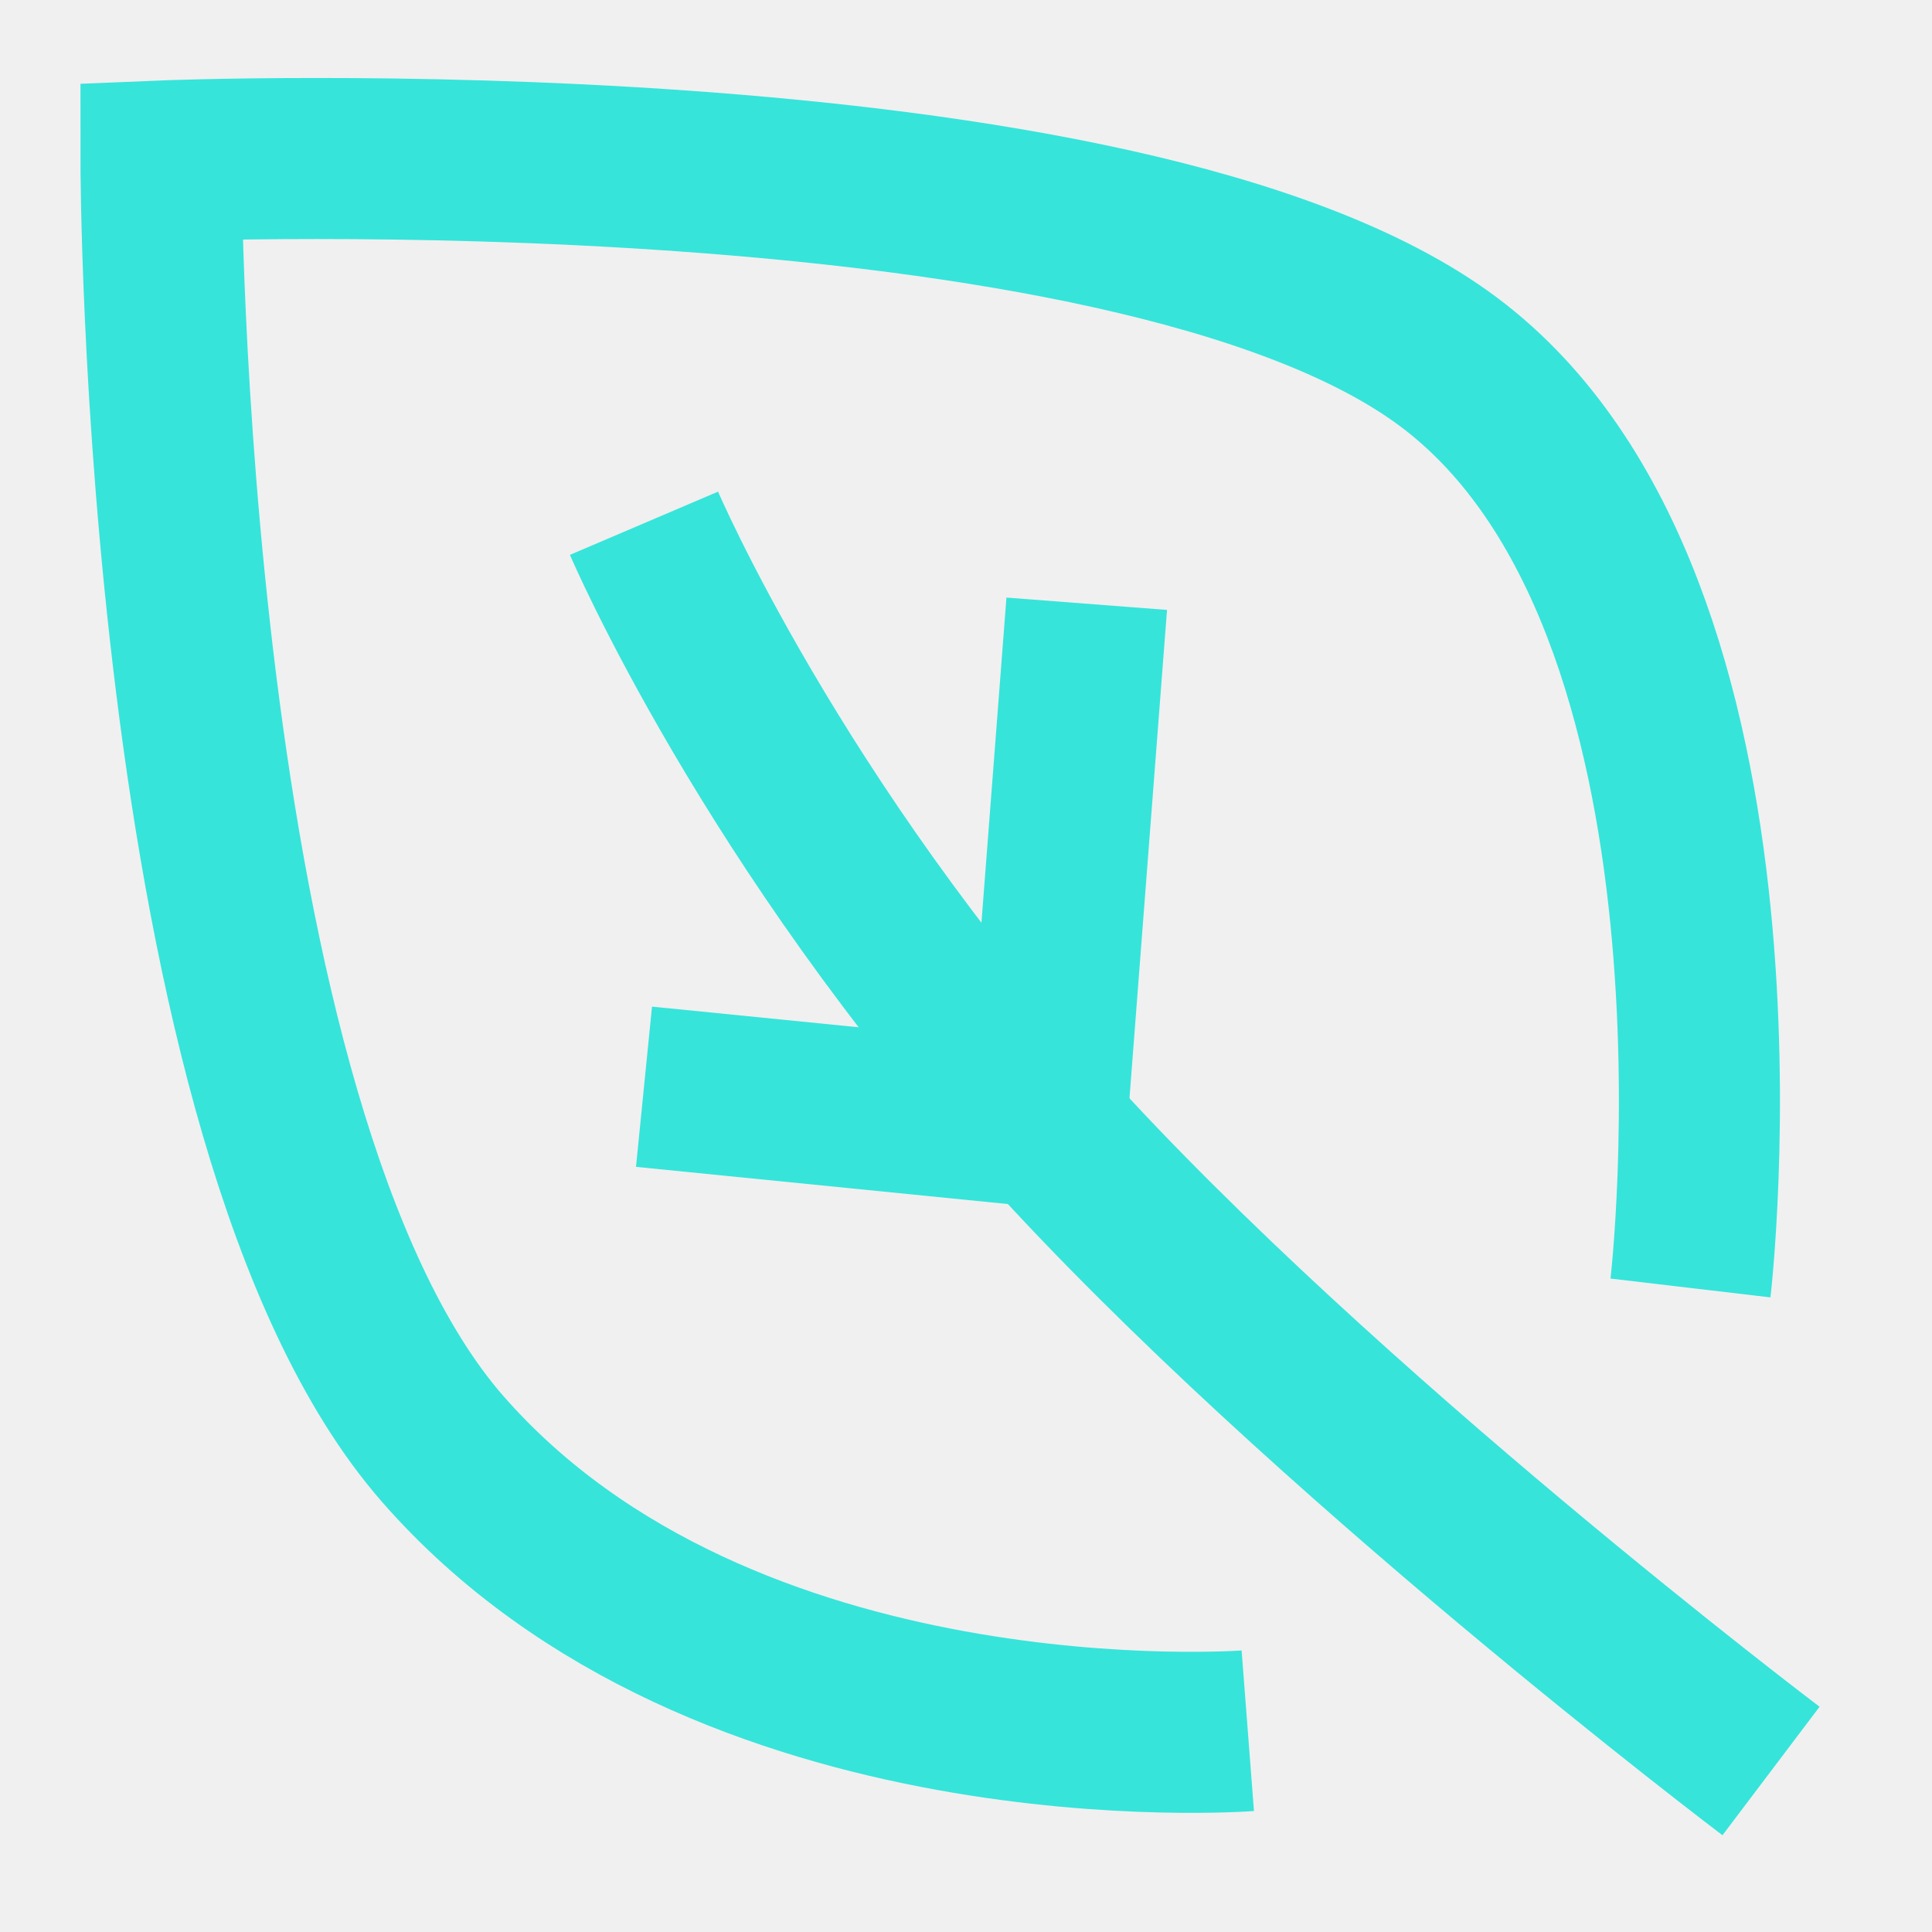
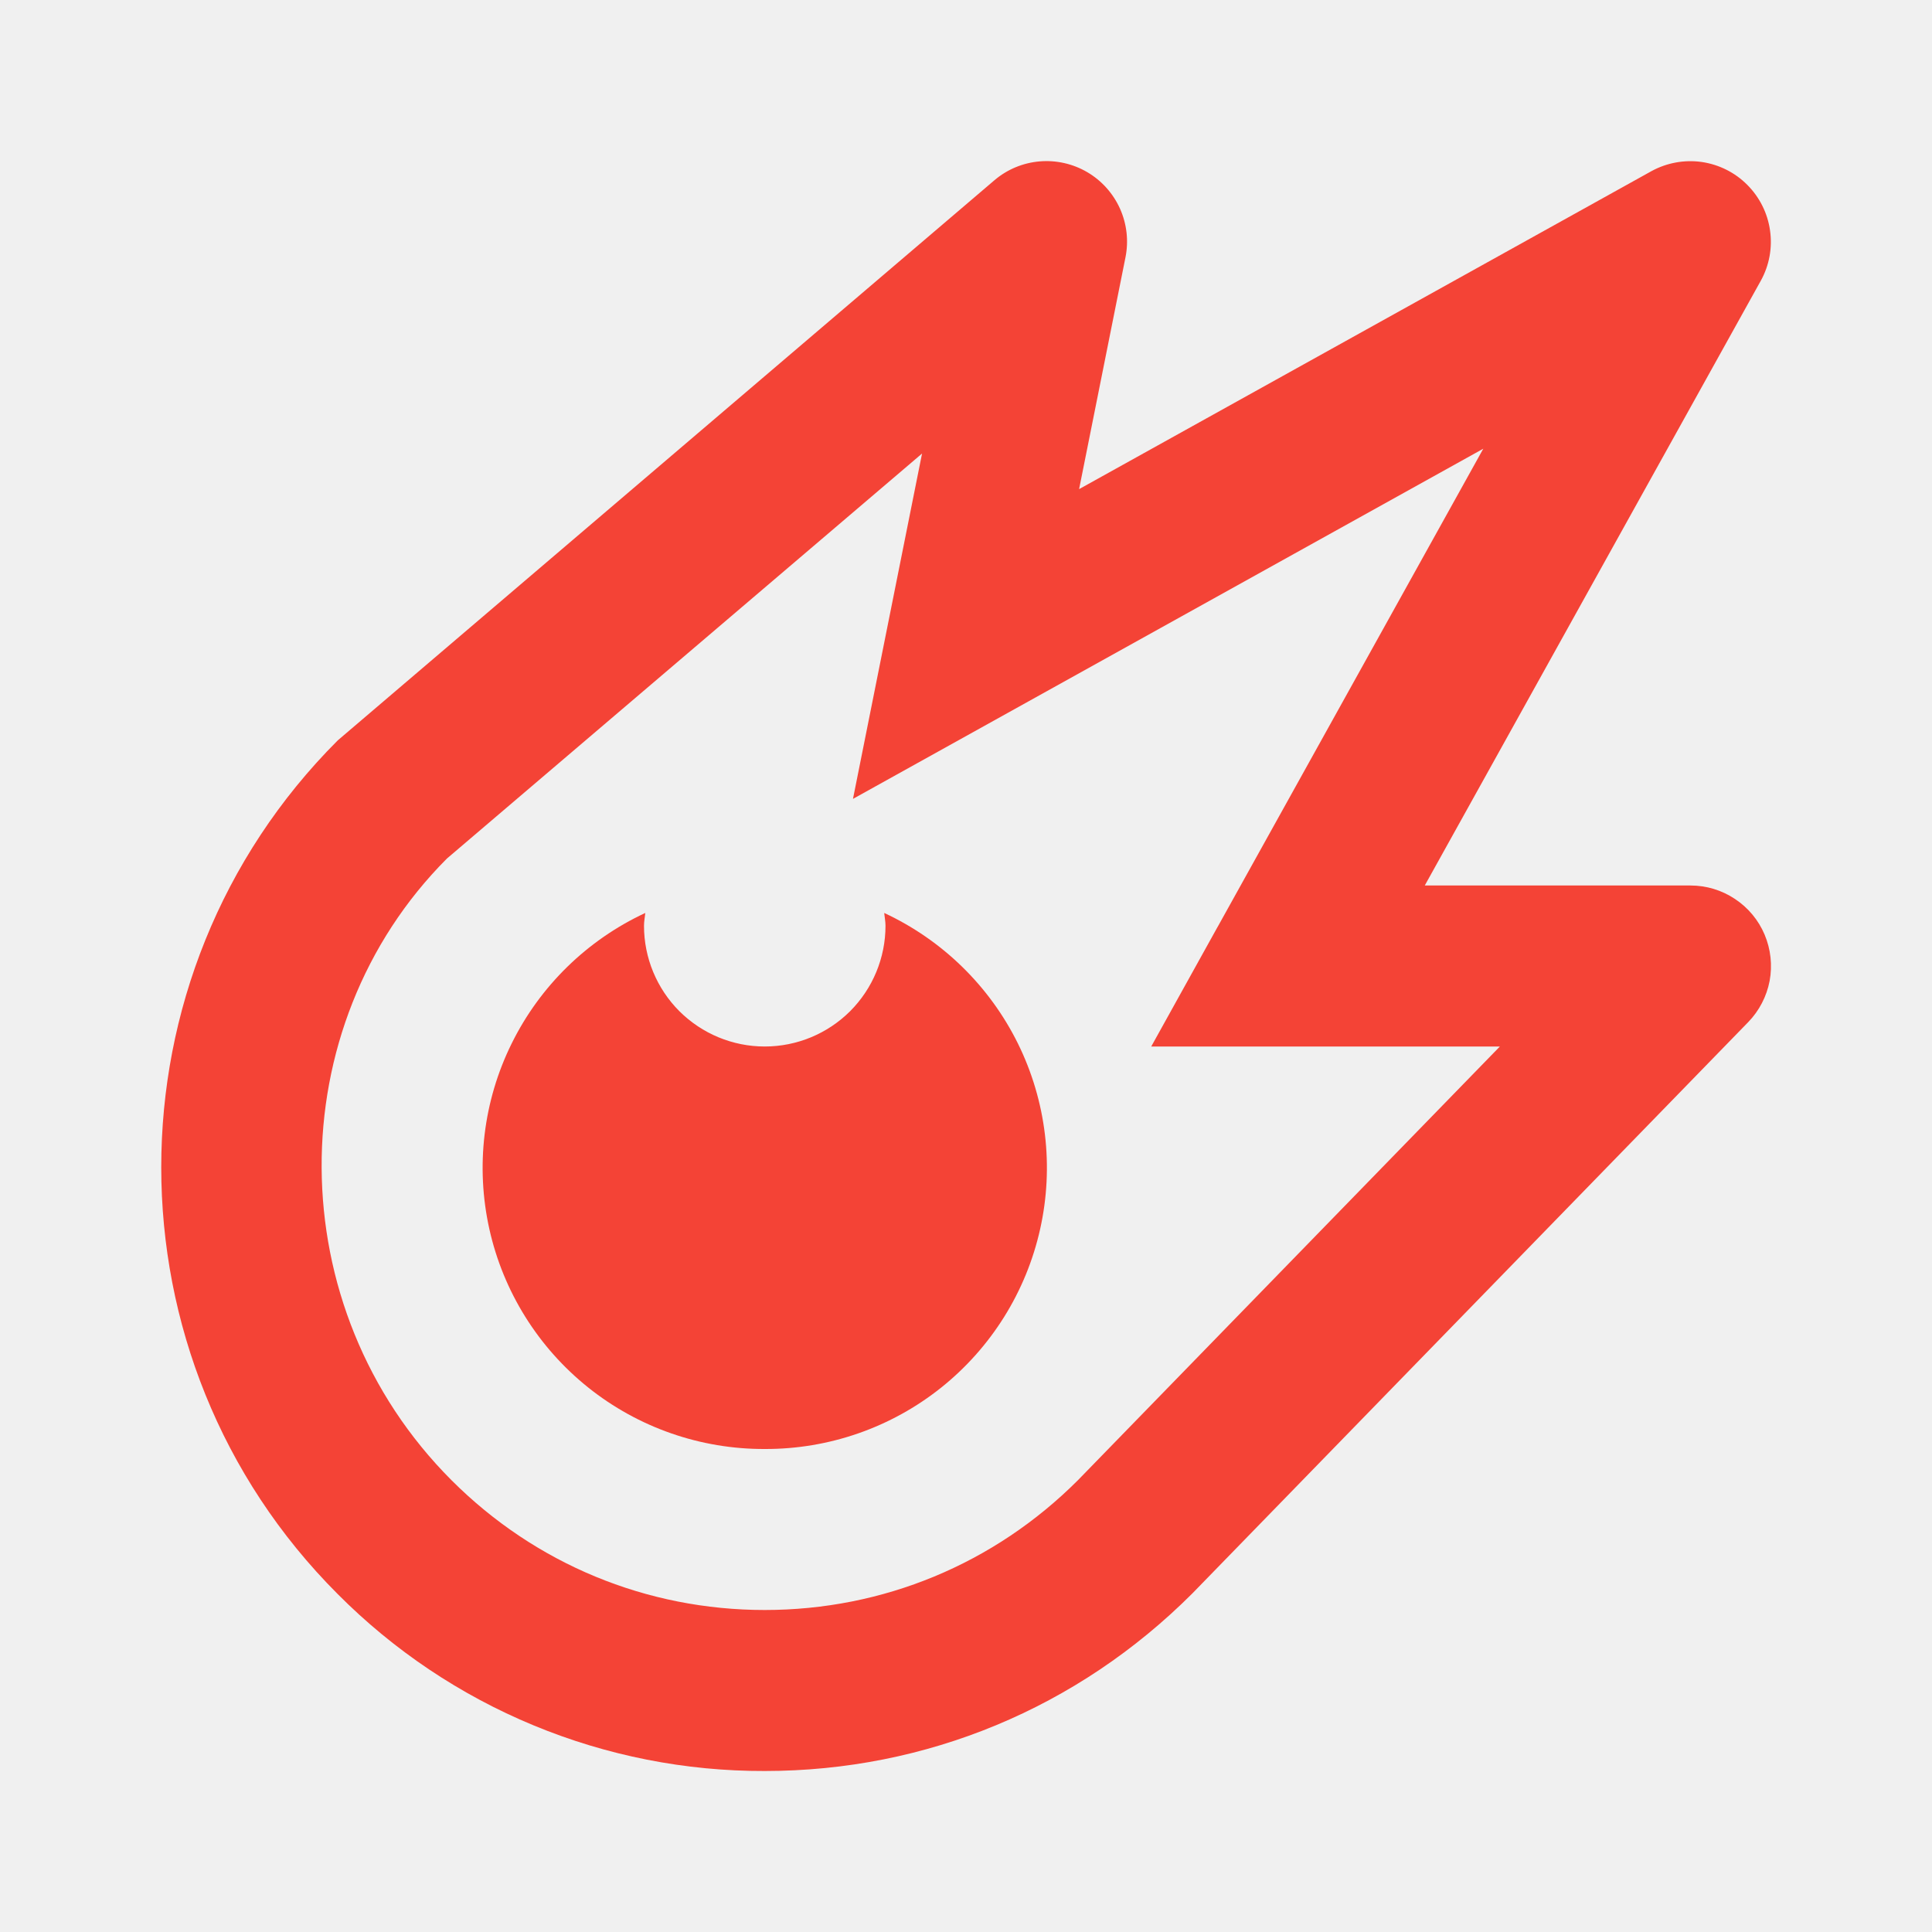
- <svg xmlns="http://www.w3.org/2000/svg" xmlns:xlink="http://www.w3.org/1999/xlink" width="266" height="266" viewBox="0 0 266 266" fill="none">
-   <defs>
-     <rect id="path_0" x="0" y="0" width="266" height="266" />
-   </defs>
-   <g opacity="1" transform="translate(0 0)  rotate(0 133 133)">
-     <mask id="bg-mask-0" fill="white">
-       <use xlink:href="#path_0" />
-     </mask>
-     <g mask="url(#bg-mask-0)">
-       <g opacity="1" transform="translate(22.16667 21.82031)  rotate(0 110.8333 111.0065)">
-         <path id="路径 1" style="stroke:#36E4DA; stroke-width:22.173; stroke-opacity:1; stroke-dasharray:0 0" transform="translate(0 0)  rotate(0 105.9074 108.3465)" d="M149.63,216.47C149.63,216.47 77.58,222.01 38.79,177.68C0,133.35 0,0.35 0,0.35C0,0.35 133,-5.2 177.33,28.05C221.67,61.3 210.58,155.51 210.58,155.51 " />
-         <path id="路径 2" style="stroke:#36E4DA; stroke-width:22.173; stroke-opacity:1; stroke-dasharray:0 0" transform="translate(66.5 50.22135)  rotate(0 77.58333 85.89583)" d="M155.17,171.79C155.17,171.79 93.21,124.97 55.42,83.12C17.62,41.28 0,0 0,0 " />
-         <path id="路径 3" style="stroke:#36E4DA; stroke-width:22.173; stroke-opacity:1; stroke-dasharray:0 0" transform="translate(121.9167 61.30469)  rotate(0 2.770833 36.02083)" d="M0,72.04L5.54,0 " />
-         <path id="路径 4" style="stroke:#36E4DA; stroke-width:22.173; stroke-opacity:1; stroke-dasharray:0 0" transform="translate(66.5 127.8047)  rotate(0 27.70833 2.770833)" d="M55.42,5.54L0,0 " />
-       </g>
-     </g>
-   </g>
+ <svg xmlns="http://www.w3.org/2000/svg" width="24" height="24" viewBox="0 0 24 24" fill="none">
+   <path d="M9.5 22C11.503 22 13.387 21.22 14.813 19.793L21.717 12.697C21.854 12.556 21.946 12.378 21.983 12.185C22.019 11.991 21.997 11.792 21.921 11.611C21.845 11.43 21.716 11.275 21.552 11.167C21.389 11.058 21.197 11 21 11H17.699L21.874 3.486C21.979 3.296 22.019 3.077 21.988 2.863C21.958 2.648 21.858 2.449 21.705 2.296C21.552 2.142 21.353 2.043 21.138 2.012C20.924 1.982 20.705 2.022 20.515 2.126L13.405 6.076L13.981 3.197C14.022 2.993 13.998 2.782 13.913 2.592C13.828 2.403 13.686 2.244 13.507 2.139C13.328 2.034 13.12 1.987 12.913 2.005C12.706 2.023 12.51 2.105 12.352 2.24L4.196 9.197C1.272 12.121 1.272 16.879 4.196 19.803C4.891 20.502 5.717 21.056 6.628 21.433C7.538 21.81 8.514 22.003 9.5 22ZM5.552 10.665L11.454 5.634L11.206 6.874L11.02 7.804L10.596 9.924L18.426 5.574L15.126 11.514L15.125 11.515L14.301 13H18.632L13.389 18.389C12.35 19.428 10.969 20 9.5 20C8.031 20 6.649 19.428 5.61 18.389C3.467 16.245 3.467 12.755 5.552 10.665Z" fill="#F44336" />
+   <path d="M9.5 18C10.296 18.003 11.07 17.734 11.692 17.237C12.314 16.74 12.748 16.045 12.921 15.268C13.095 14.49 12.997 13.677 12.645 12.963C12.292 12.249 11.706 11.677 10.984 11.341C10.989 11.394 11 11.446 11 11.5C11 11.898 10.842 12.279 10.561 12.561C10.279 12.842 9.898 13 9.5 13C9.102 13 8.721 12.842 8.439 12.561C8.158 12.279 8 11.898 8 11.5C8 11.446 8.011 11.394 8.016 11.341C7.294 11.677 6.708 12.249 6.356 12.963C6.003 13.677 5.906 14.49 6.079 15.268C6.252 16.045 6.686 16.74 7.308 17.237C7.93 17.734 8.704 18.003 9.5 18Z" fill="#F44336" />
</svg>
